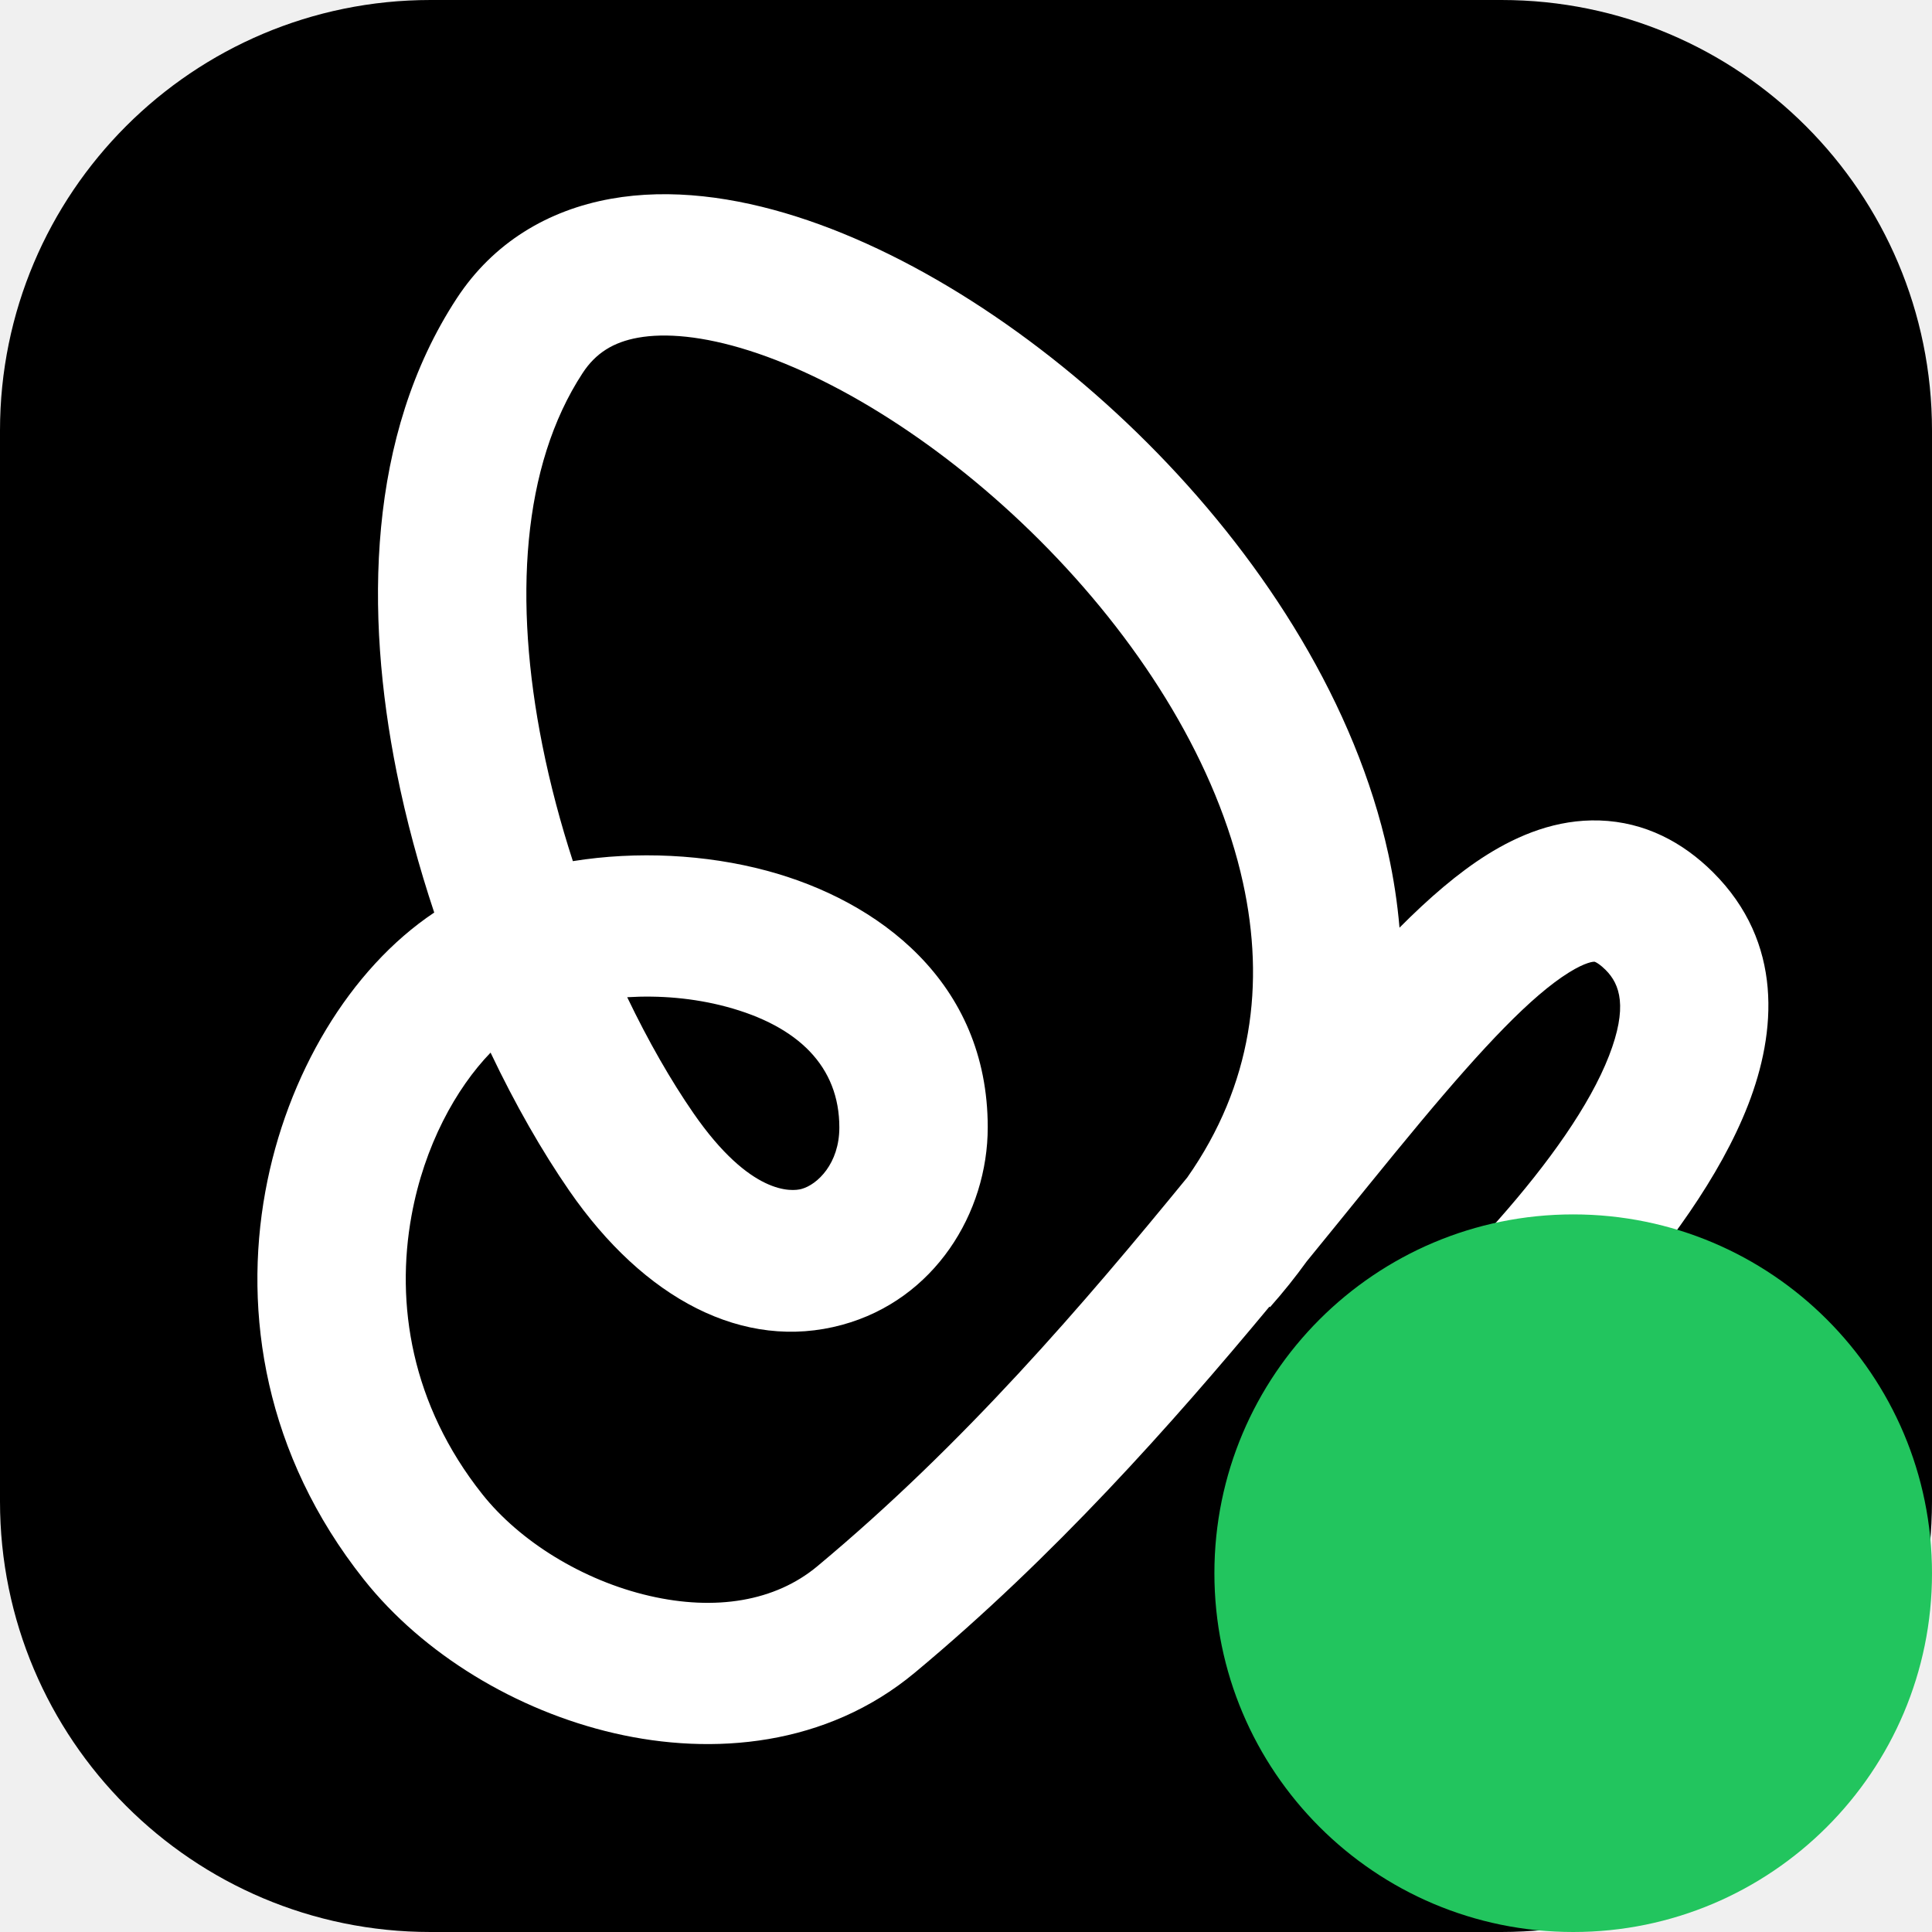
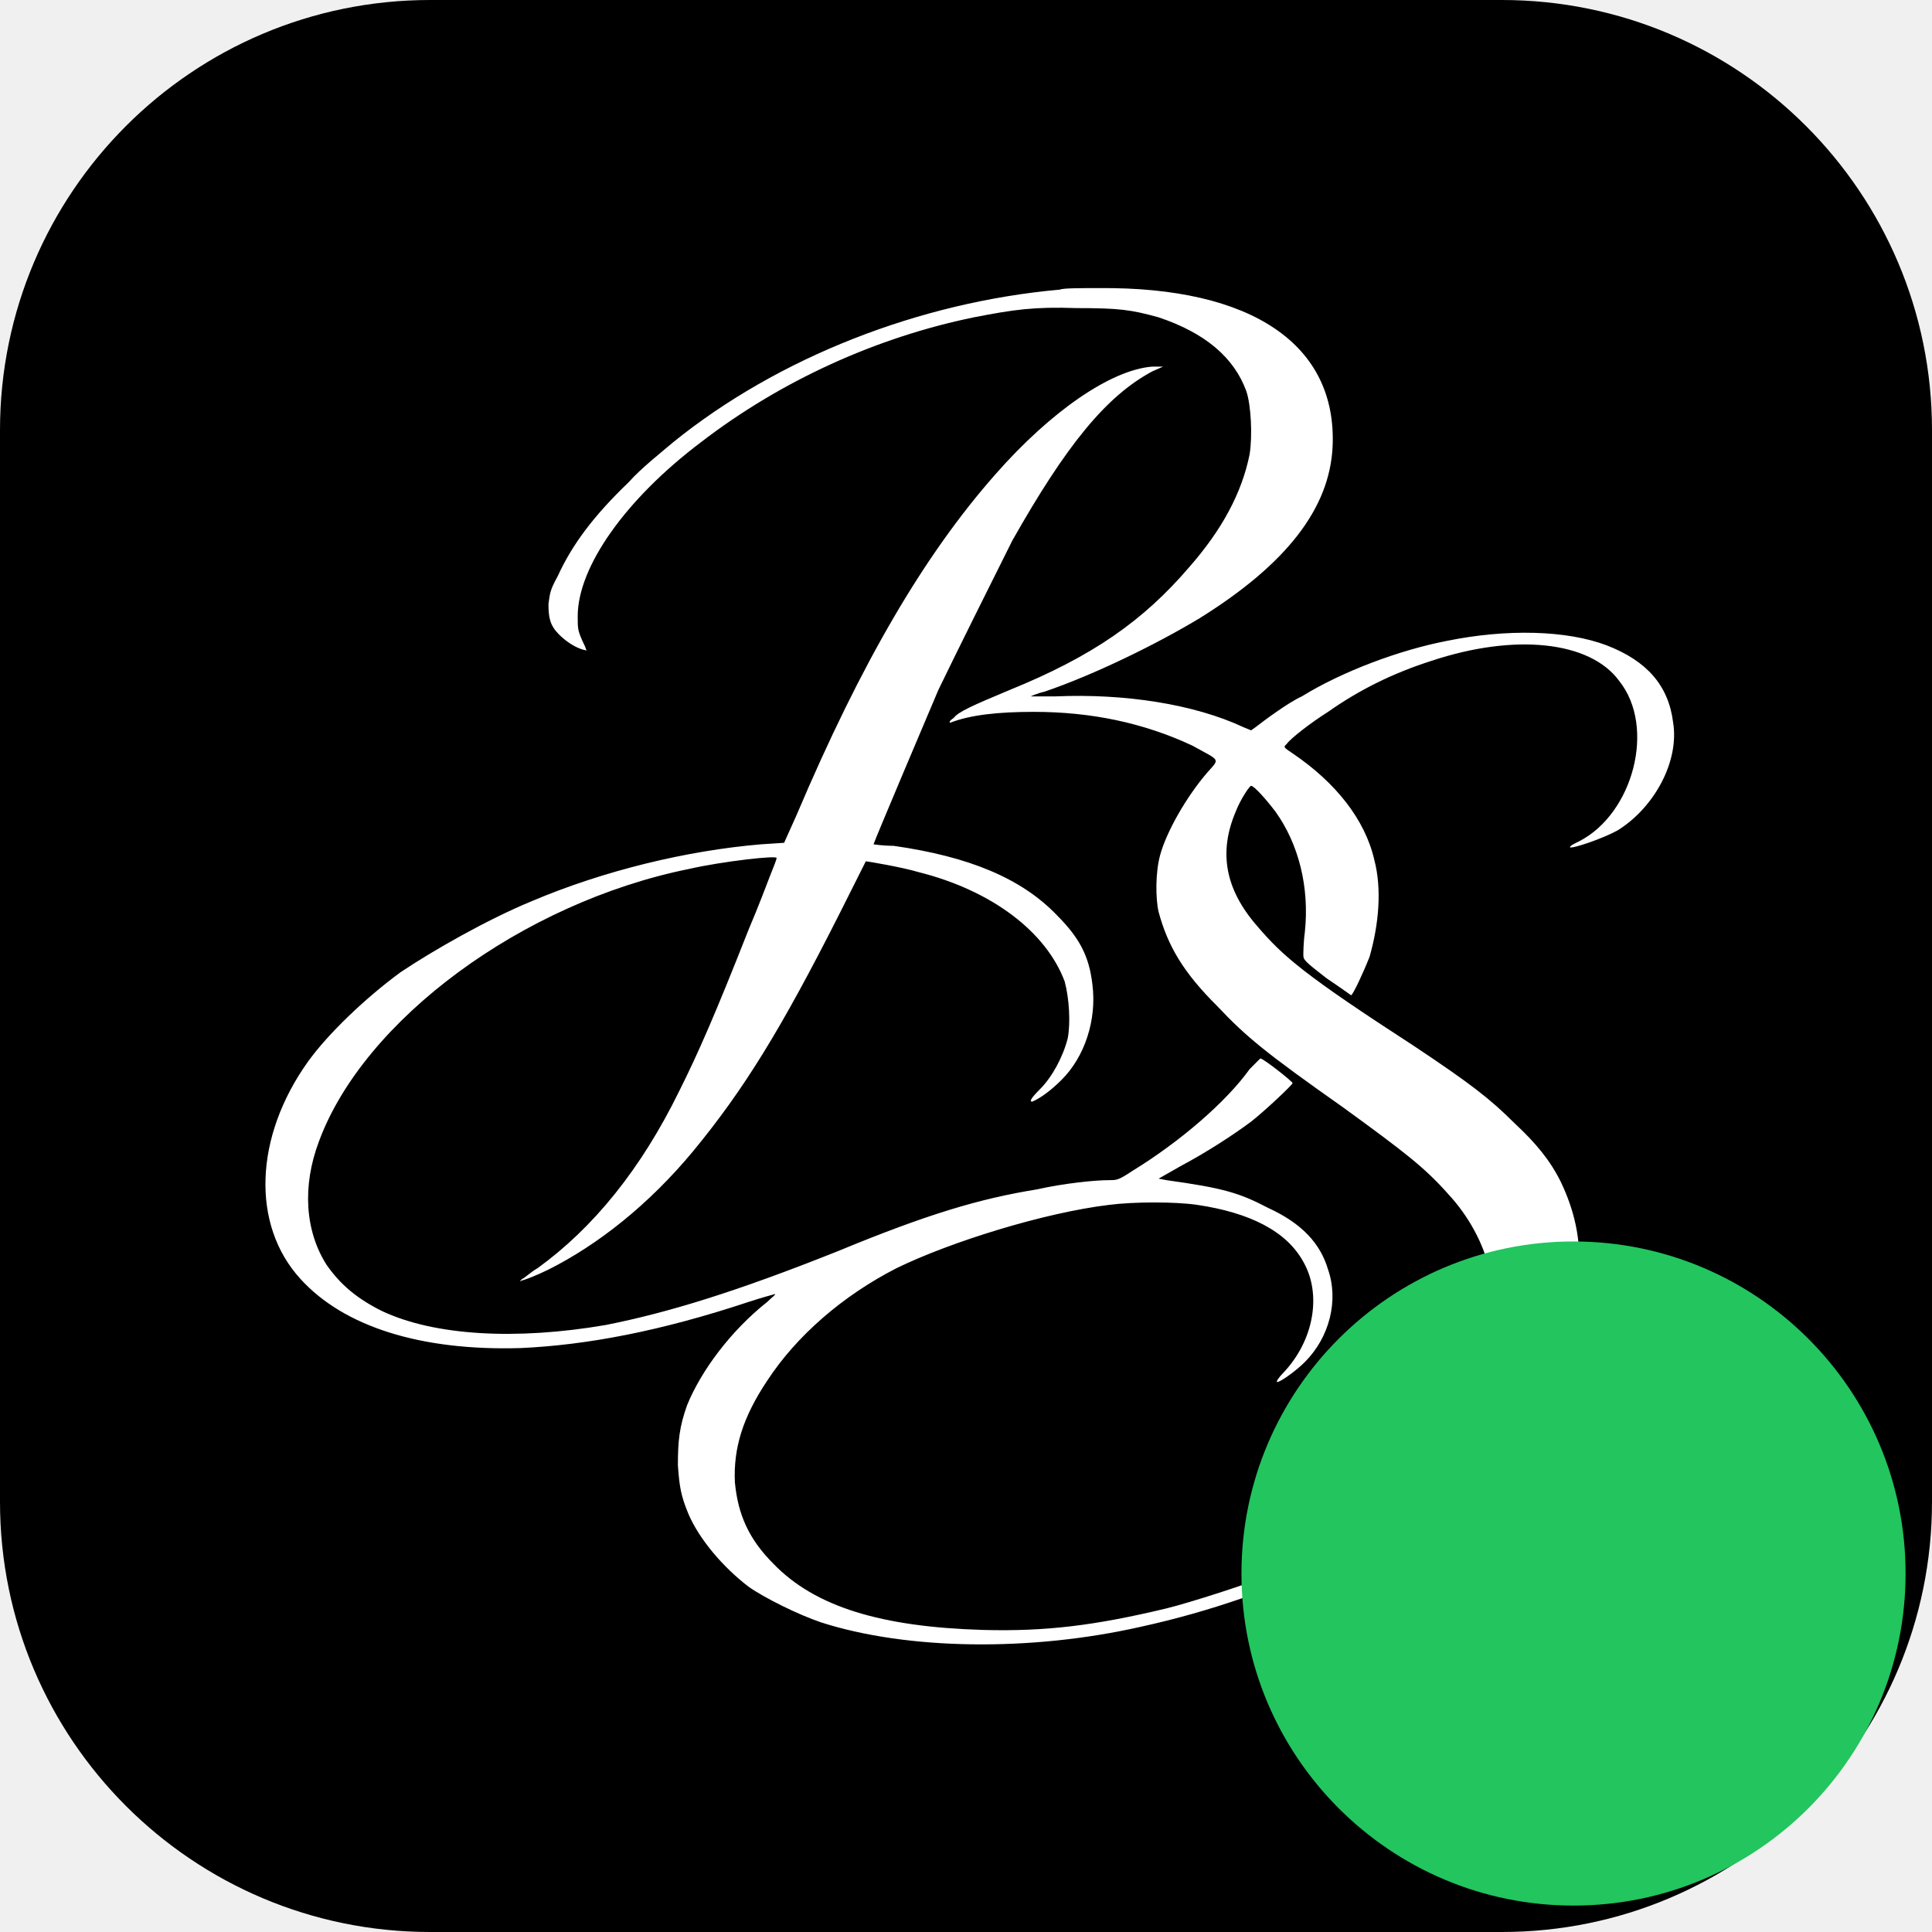
- <svg xmlns="http://www.w3.org/2000/svg" width="48" height="48" viewBox="0 0 700 700" fill="none">
-   <rect width="700" height="700" rx="156" fill="black" />
-   <path transform="translate(350,350) scale(1.05) translate(-350,-350)" d="M291.495 91.399C333.897 104.892 379.155 135.075 416.229 173.191C453.389 211.394 484.429 259.725 495.708 311.251C497.555 319.693 498.865 328.216 499.586 336.776C509.755 326.554 519.867 317.815 529.89 311.547C540.647 304.821 553.808 299.297 568.641 299.785C584.29 300.299 597.395 307.326 607.747 317.632C632.173 341.947 629.612 372.898 619.872 397.936C610.185 422.833 591.557 447.826 572.732 469.124C553.591 490.78 532.713 510.308 516.779 524.318C508.775 531.355 501.936 537.073 497.07 541.052C494.635 543.043 492.689 544.603 491.334 545.679C490.657 546.217 490.126 546.635 489.756 546.926C489.571 547.071 489.425 547.184 489.321 547.265C489.269 547.305 489.227 547.338 489.196 547.362C489.181 547.374 489.168 547.385 489.157 547.393C489.153 547.397 489.147 547.401 489.144 547.403C489.134 547.4 488.837 547.06 473.001 528.499L489.135 547.411C478.157 555.911 462.033 554.334 453.122 543.89C444.213 533.448 445.887 518.094 456.861 509.592C456.863 509.591 456.865 509.588 456.869 509.586C456.88 509.577 456.902 509.561 456.933 509.536C456.997 509.487 457.101 509.404 457.245 509.292C457.533 509.066 457.979 508.715 458.569 508.247C459.749 507.31 461.506 505.901 463.742 504.073C468.216 500.414 474.589 495.088 482.073 488.508C497.114 475.284 516.315 457.282 533.578 437.75C551.157 417.862 565.26 398.01 571.859 381.048C578.403 364.227 575.681 356.302 570.724 351.367C568.928 349.579 567.744 348.902 567.267 348.676C566.888 348.496 566.811 348.52 566.804 348.52C566.605 348.513 563.971 348.537 557.953 352.3C545.161 360.299 528.815 377.492 506.807 403.867C494.927 418.106 481.871 434.435 467.547 451.957C463.709 457.28 459.503 462.538 454.91 467.717L454.702 467.549C420.808 508.347 380.37 553.856 332.335 593.848C301.853 619.226 262.656 622.597 228.642 614.743C194.834 606.936 162.658 587.448 142.217 561.686C108.054 518.631 100.57 469.801 108.223 427.836C115.56 387.606 137.391 351.005 166.502 331.557C161.248 315.813 156.813 299.49 153.519 283.013C142.593 228.368 143.239 167.031 174.28 119.619C186.922 100.31 205.846 89.153 227.387 85.277C248.1 81.55 270.278 84.648 291.495 91.399ZM378.642 206.356C345.773 172.563 307.463 147.917 275.208 137.654C259.096 132.527 246.171 131.514 236.828 133.195C228.314 134.727 222.227 138.497 217.721 145.38C196.712 177.468 193.858 224.004 203.82 273.827C206.532 287.394 210.127 300.834 214.345 313.817C236.45 310.276 260.156 311.463 281.22 317.11C319.621 327.403 357.501 355.419 357.501 405.654C357.501 435.255 339.111 465.136 307.278 473.815C273.211 483.103 238.854 464.822 213.105 427.541C203.716 413.947 194.443 397.766 185.947 379.89C174.028 392.223 163.08 411.953 158.673 436.118C153.128 466.518 158.514 501.286 183.085 532.253C195.993 548.522 217.742 562.031 240.771 567.349C263.594 572.619 284.147 569.24 298.664 557.154C349.383 514.927 390.709 466.547 426.366 422.952C448.879 390.86 453.195 356.06 445.578 321.265C436.703 280.718 411.425 240.06 378.642 206.356ZM306.296 405.722C306.296 384.769 292.223 370.736 267.284 364.051C256.012 361.03 244.156 360.087 233.095 360.771C240.361 375.935 248.168 389.513 255.897 400.704C275.647 429.298 289.989 427.822 293.247 426.934C298.737 425.437 306.296 418.161 306.296 405.722Z" fill="white" />
-   <circle cx="570" cy="570" r="130" fill="#22c55e" />
+ <svg xmlns="http://www.w3.org/2000/svg" viewBox="0 0 1024 1024">
+   <rect width="1024" height="1024" rx="228" fill="#000000" />
+   <g>
+     <path d="M561.8 153.5 C487.5 160.1 412.4 189.4 356.8 234.4 C351.1 239.3 339.7 248.2 333.2 255.6 C314.4 273.6 303.0 289.1 295.6 305.4 C291.5 312.8 291.5 314.4 290.7 320.1 C290.7 327.5 291.5 331.5 296.4 336.4 C299.7 339.7 305.4 343.8 310.3 344.6 C311.1 345.4 311.1 344.6 308.7 339.7 C306.2 334.0 306.2 333.2 306.2 326.6 C306.2 300.5 331.5 264.6 371.5 234.4 C414.0 201.7 464.6 178.8 516.1 168.2 C537.3 164.1 547.9 162.5 570.8 163.3 C592.8 163.3 599.4 164.1 614.1 168.2 C638.6 176.4 654.1 189.4 660.6 207.4 C663.1 214.8 663.9 231.1 662.3 240.9 C658.2 261.3 647.6 280.9 630.4 300.5 C605.9 329.1 579.0 347.9 534.9 365.8 C515.3 374.0 507.9 377.3 505.5 380.5 C503.0 382.2 503.0 383.0 503.8 383.0 C514.4 378.9 529.1 377.3 547.9 377.3 C578.1 377.3 605.9 383.0 632.0 395.2 C646.7 403.4 646.7 401.8 640.2 409.1 C628.8 422.2 618.2 441.0 614.9 453.2 C612.4 462.2 612.4 476.1 614.1 483.4 C619.0 501.4 627.1 515.3 645.1 533.2 C660.6 549.6 670.4 557.7 712.1 587.1 C744.7 610.8 755.3 619.0 767.6 632.9 C778.2 644.3 786.4 659.0 789.6 673.7 C792.1 682.7 792.1 703.1 790.5 713.7 C783.1 745.5 761.9 777.4 730.8 801.1 C717.0 812.5 694.1 825.6 673.7 834.6 C661.4 839.5 631.2 849.3 618.2 852.5 C580.6 861.5 554.5 864.8 521.0 863.9 C467.1 862.3 432.0 851.7 409.9 828.8 C396.9 815.8 391.1 802.7 389.5 785.6 C388.7 767.6 393.6 751.3 406.7 731.7 C422.2 708.0 446.7 686.7 475.3 672.1 C503.8 658.2 553.6 642.7 587.9 638.6 C601.0 636.9 623.1 636.9 634.5 638.6 C662.3 642.7 681.9 652.5 690.8 668.8 C700.6 685.9 696.5 710.4 680.2 727.6 C677.8 730.0 676.1 732.5 677.0 732.5 C678.6 732.5 686.7 726.8 691.6 721.9 C704.7 708.8 709.6 689.2 703.9 672.9 C699.8 659.0 690.0 648.4 672.1 640.2 C656.5 632.0 647.6 629.6 618.2 625.5 L614.1 624.7 L625.5 618.2 C639.4 610.8 653.3 601.8 663.1 594.5 C670.4 588.8 685.1 574.9 685.1 574.1 C685.1 573.2 669.6 561.0 668.0 561.0 C668.0 561.0 665.5 563.4 662.3 566.7 C650.0 583.9 625.5 605.1 600.2 620.6 C592.8 625.5 592.0 625.5 587.9 625.5 C580.6 625.5 564.3 627.1 549.6 630.4 C519.3 635.3 491.6 643.5 444.2 663.1 C391.1 684.3 354.4 695.7 320.9 702.3 C273.6 710.4 230.3 708.0 202.5 694.9 C189.4 688.4 180.5 681.0 173.1 670.4 C161.7 652.5 160.1 628.8 169.0 605.1 C192.7 540.6 276.8 478.5 365.0 460.6 C383.0 456.5 412.4 453.2 411.6 454.8 C411.6 455.7 409.9 459.7 408.3 463.8 C406.7 467.9 401.8 481.0 396.9 492.4 C378.9 538.1 369.9 558.5 360.1 578.1 C339.7 619.8 314.4 650.8 285.0 672.1 C280.9 674.5 277.6 677.8 276.8 677.8 C275.2 679.4 275.2 679.4 276.8 678.6 C277.6 678.6 284.2 676.1 290.7 672.9 C316.8 659.8 343.8 638.6 367.5 610.0 C394.4 577.3 414.0 545.5 445.0 484.2 C452.4 469.5 458.9 456.5 458.9 456.5 C459.7 456.5 478.5 459.7 486.7 462.2 C525.9 472.0 554.5 494.0 564.3 520.2 C566.7 529.1 567.5 542.2 565.9 550.4 C563.4 560.2 557.7 570.8 551.2 577.3 C546.3 582.2 545.5 583.9 547.1 583.9 C551.2 582.2 556.9 578.1 562.6 572.4 C574.9 560.2 581.4 540.6 579.0 521.8 C577.3 507.1 572.4 497.3 560.2 485.1 C541.4 465.5 513.6 454.0 473.6 448.3 C467.9 448.3 463.0 447.5 463.0 447.5 C463.0 446.7 492.4 377.3 497.3 365.8 C505.5 348.7 527.5 304.6 536.5 286.6 C565.1 236.0 586.3 209.9 610.8 196.8 L616.5 194.3 L610.8 194.3 C588.8 196.0 556.9 218.0 527.5 251.5 C490.0 294.0 456.5 351.1 422.2 432.0 L415.6 446.7 L403.4 447.5 C364.2 450.8 320.1 461.4 281.7 477.7 C258.0 487.5 229.5 503.8 212.3 515.3 C193.5 529.1 173.9 547.9 163.3 562.6 C134.7 602.6 133.1 649.2 159.2 677.8 C182.1 703.1 222.9 716.1 276.0 714.5 C311.1 712.9 350.3 705.5 396.9 690.0 C404.2 687.6 410.7 685.9 410.7 685.9 C411.6 685.9 409.1 687.6 406.7 690.0 C387.1 705.5 371.5 726.8 364.2 744.7 C360.1 756.2 359.3 763.5 359.3 776.6 C360.1 788.0 360.9 792.9 365.0 802.7 C370.7 815.8 383.0 830.5 396.9 841.1 C405.0 846.8 423.0 855.8 435.2 859.9 C481.0 874.6 546.3 875.4 604.3 862.3 C641.8 854.1 676.1 841.9 708.8 826.4 C743.9 809.2 766.8 793.7 788.8 771.7 C818.2 742.3 835.4 708.0 837.0 673.7 C837.8 656.5 834.6 641.8 827.2 626.3 C821.5 614.9 814.1 605.9 802.7 595.3 C789.6 582.2 779.0 574.1 749.6 554.5 C691.6 516.9 680.2 507.1 666.3 490.8 C649.2 471.2 645.9 451.6 654.9 430.3 C657.4 423.8 662.3 416.5 663.1 416.5 C664.7 416.5 671.2 423.8 676.1 430.3 C688.4 447.5 694.1 470.4 691.6 494.0 C690.8 499.8 690.8 505.5 690.8 506.3 C690.8 508.7 691.6 509.6 703.1 518.5 C710.4 523.4 716.1 527.5 716.1 527.5 C717.0 527.5 722.7 515.3 725.9 507.1 C730.8 490.0 732.5 471.2 728.4 455.7 C723.5 434.4 708.0 414.8 685.1 399.3 C680.2 396.0 680.2 396.0 681.9 394.4 C684.3 391.1 694.9 383.0 703.9 377.3 C720.2 365.8 738.2 356.8 758.6 350.3 C802.7 335.6 842.7 339.7 858.2 360.9 C877.8 385.4 865.6 431.2 837.0 445.9 C833.7 447.5 832.1 448.3 832.1 449.1 C833.7 449.9 850.1 444.2 857.4 440.1 C877.0 427.9 890.1 403.4 886.8 383.0 C884.4 363.4 872.9 350.3 851.7 342.1 C830.5 334.0 798.6 333.2 766.8 339.7 C741.5 344.6 711.2 356.0 690.0 369.1 C682.7 372.4 669.6 382.2 665.5 385.4 L663.1 387.1 L659.0 385.4 C632.9 373.2 596.1 367.5 559.4 369.1 C547.9 369.1 545.5 369.1 546.3 369.1 C546.3 369.1 549.6 367.5 553.6 366.6 C579.8 357.7 613.3 341.3 636.1 327.5 C681.9 298.9 704.7 269.5 706.3 236.8 C708.8 182.9 663.9 151.9 582.2 152.7 C572.4 152.7 563.4 152.7 561.8 153.5 Z" fill="#FFFFFF" />
+   </g>
+   <circle cx="834" cy="834" r="176" fill="#22c55e" />
</svg>
